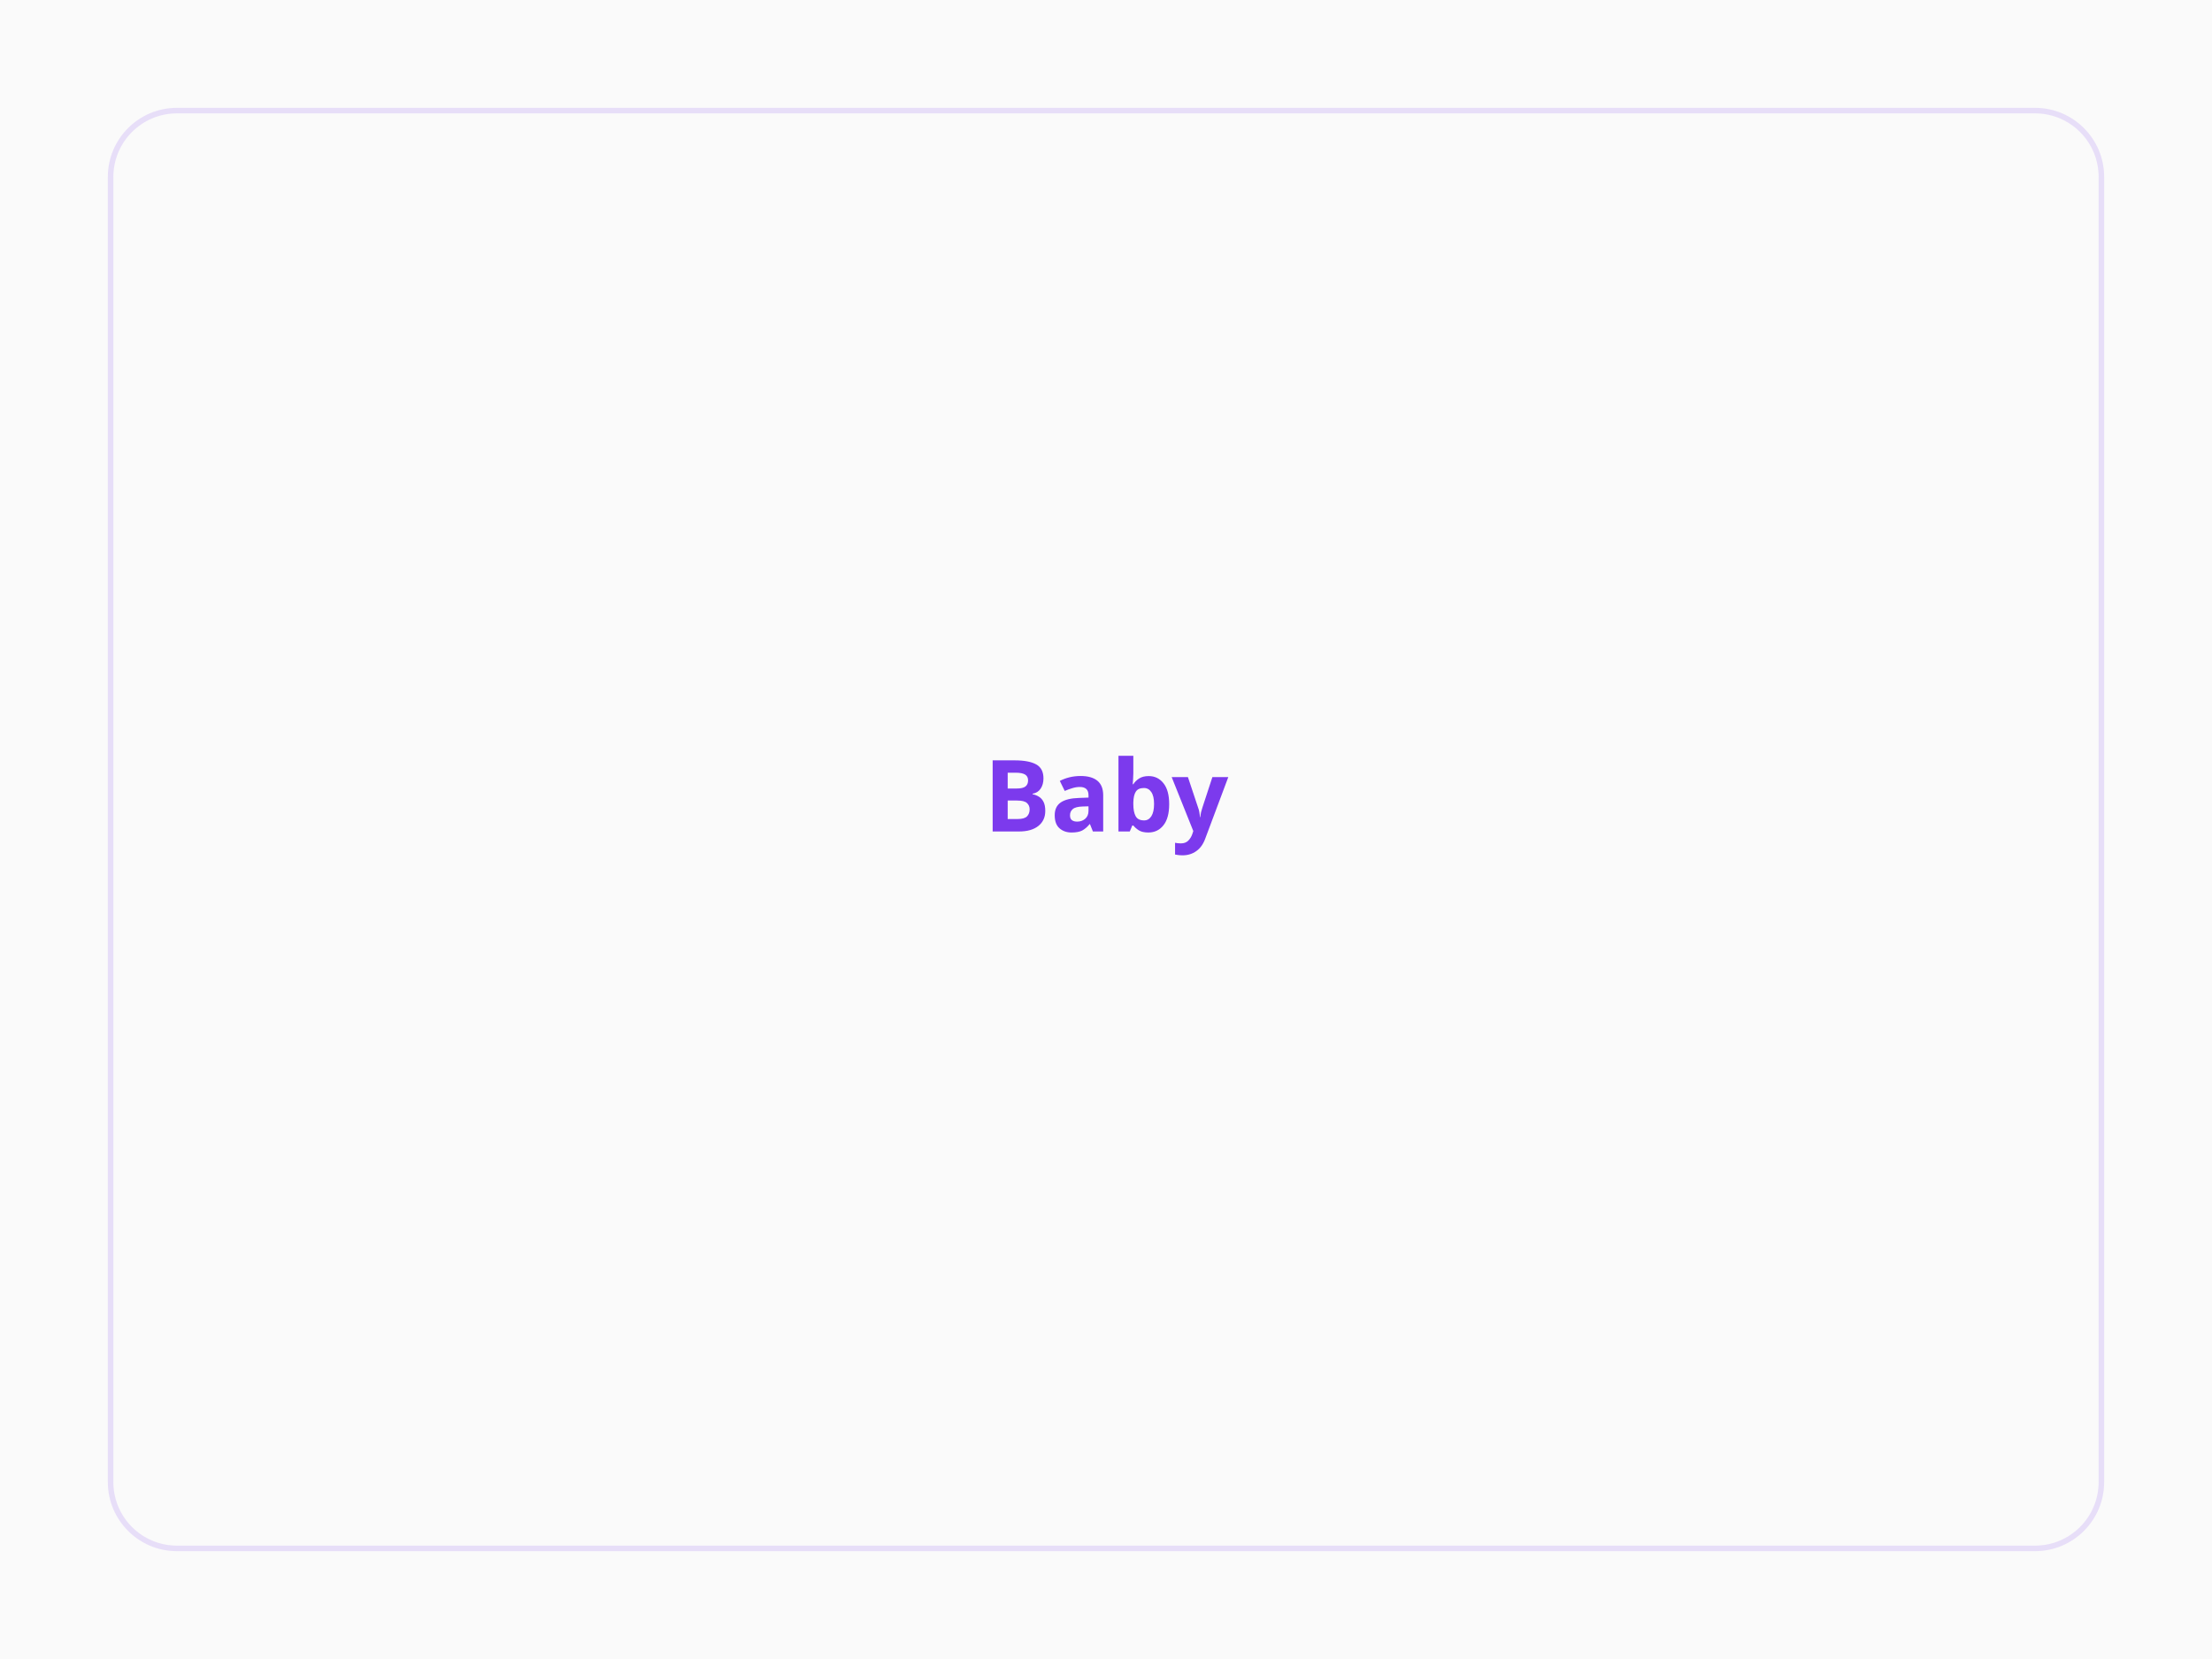
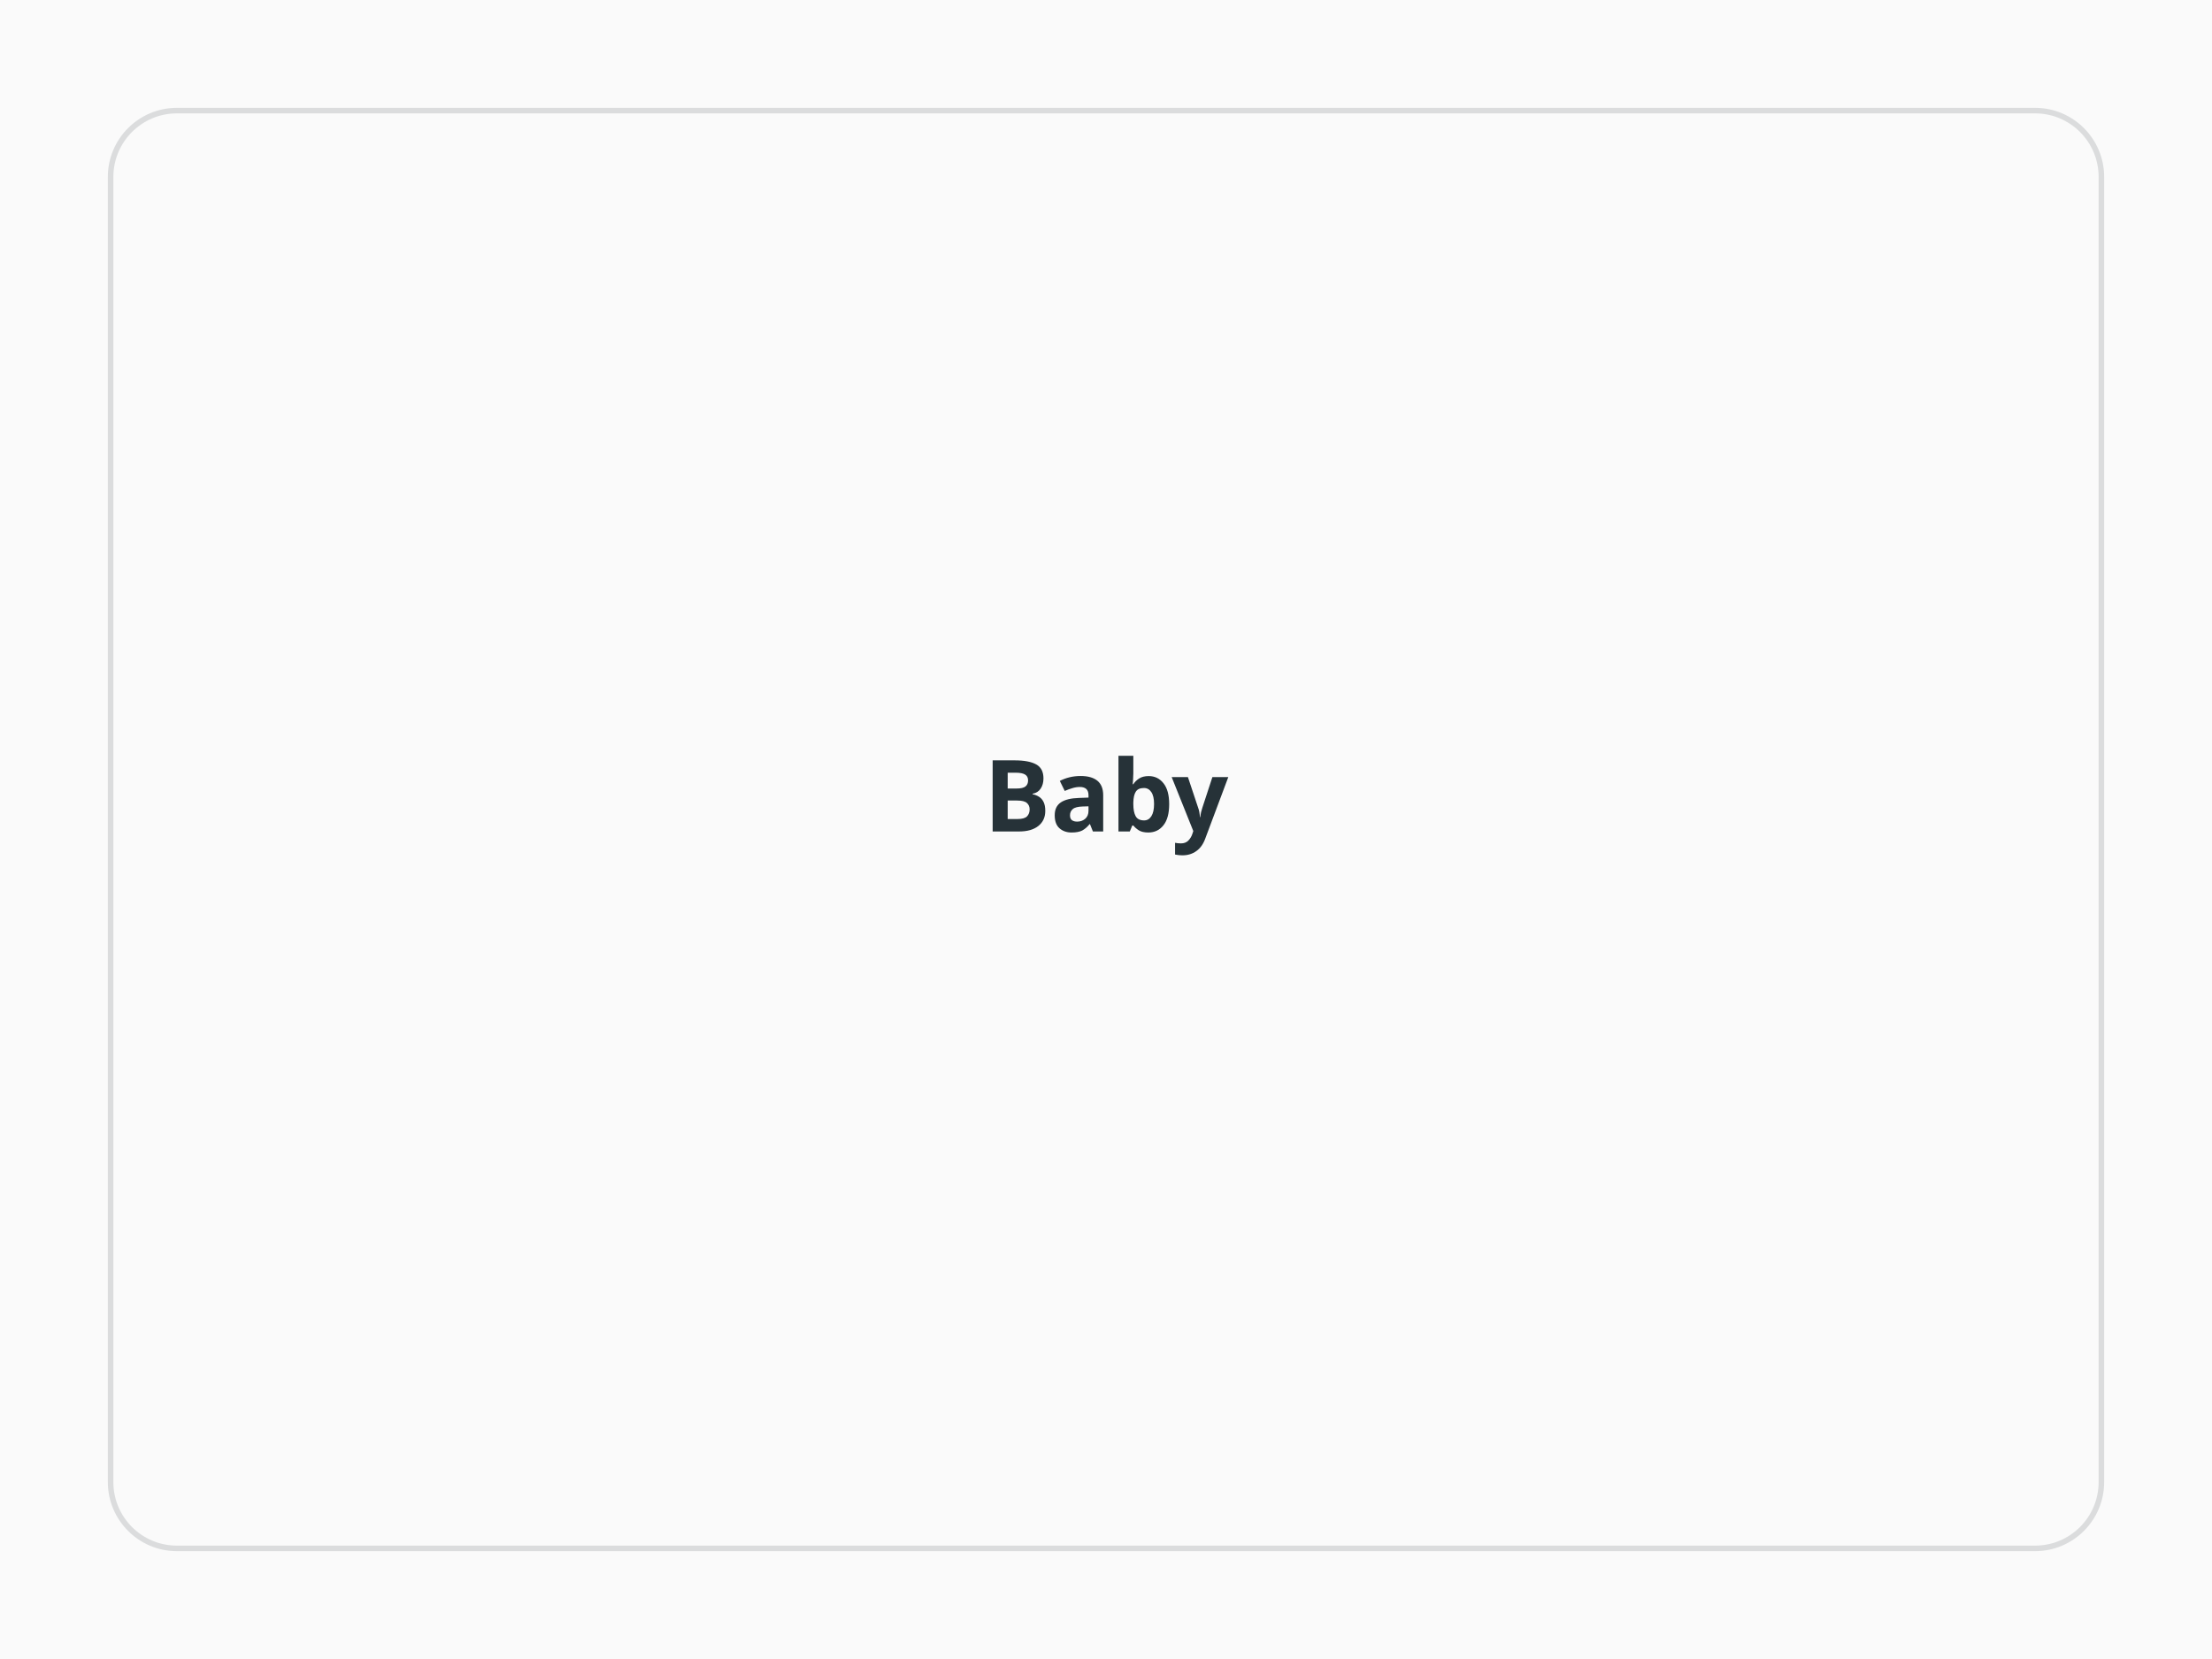
<svg xmlns="http://www.w3.org/2000/svg" width="400" height="300" viewBox="0 0 400 300">
  <rect width="100%" height="100%" fill="#FAFAFA" />
-   <rect x="20" y="20" width="360" height="260" fill="none" stroke="#7C3AED" stroke-width="1" opacity="0.15" rx="12" />
-   <text x="50%" y="48%" dominant-baseline="middle" text-anchor="middle" fill="#7C3AED" font-family="system-ui, sans-serif" font-size="18" font-weight="600">Baby</text>
+   <rect x="20" y="20" width="360" height="260" fill="none" stroke="#263238" stroke-width="1" opacity="0.15" rx="12" />
+   <text x="50%" y="48%" dominant-baseline="middle" text-anchor="middle" fill="#263238" font-family="system-ui, sans-serif" font-size="18" font-weight="600">Baby</text>
</svg>
